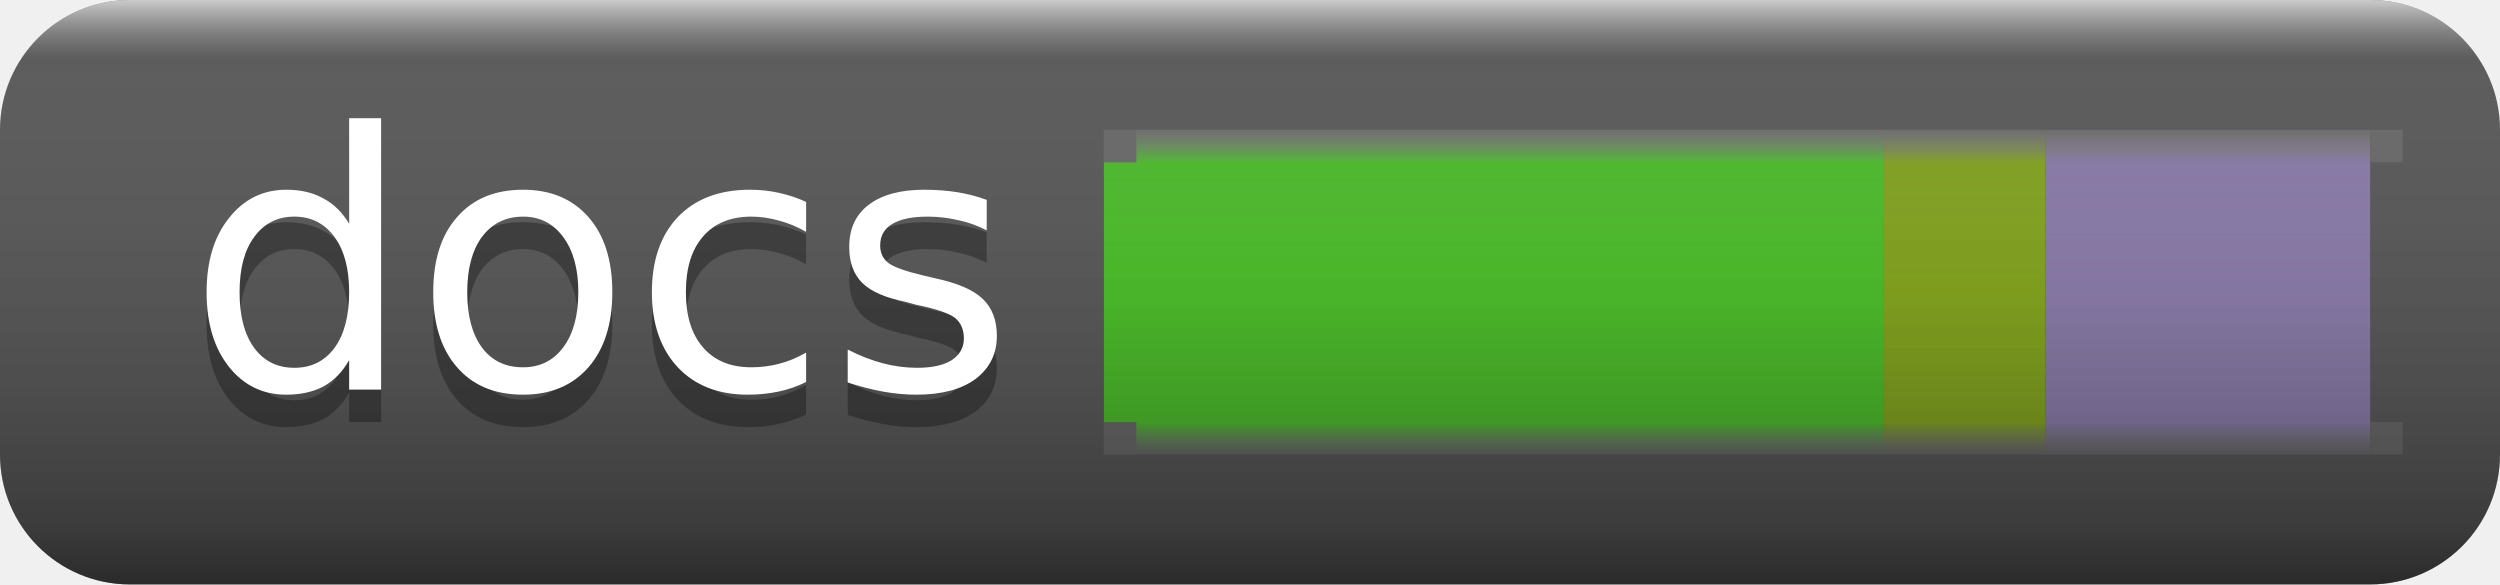
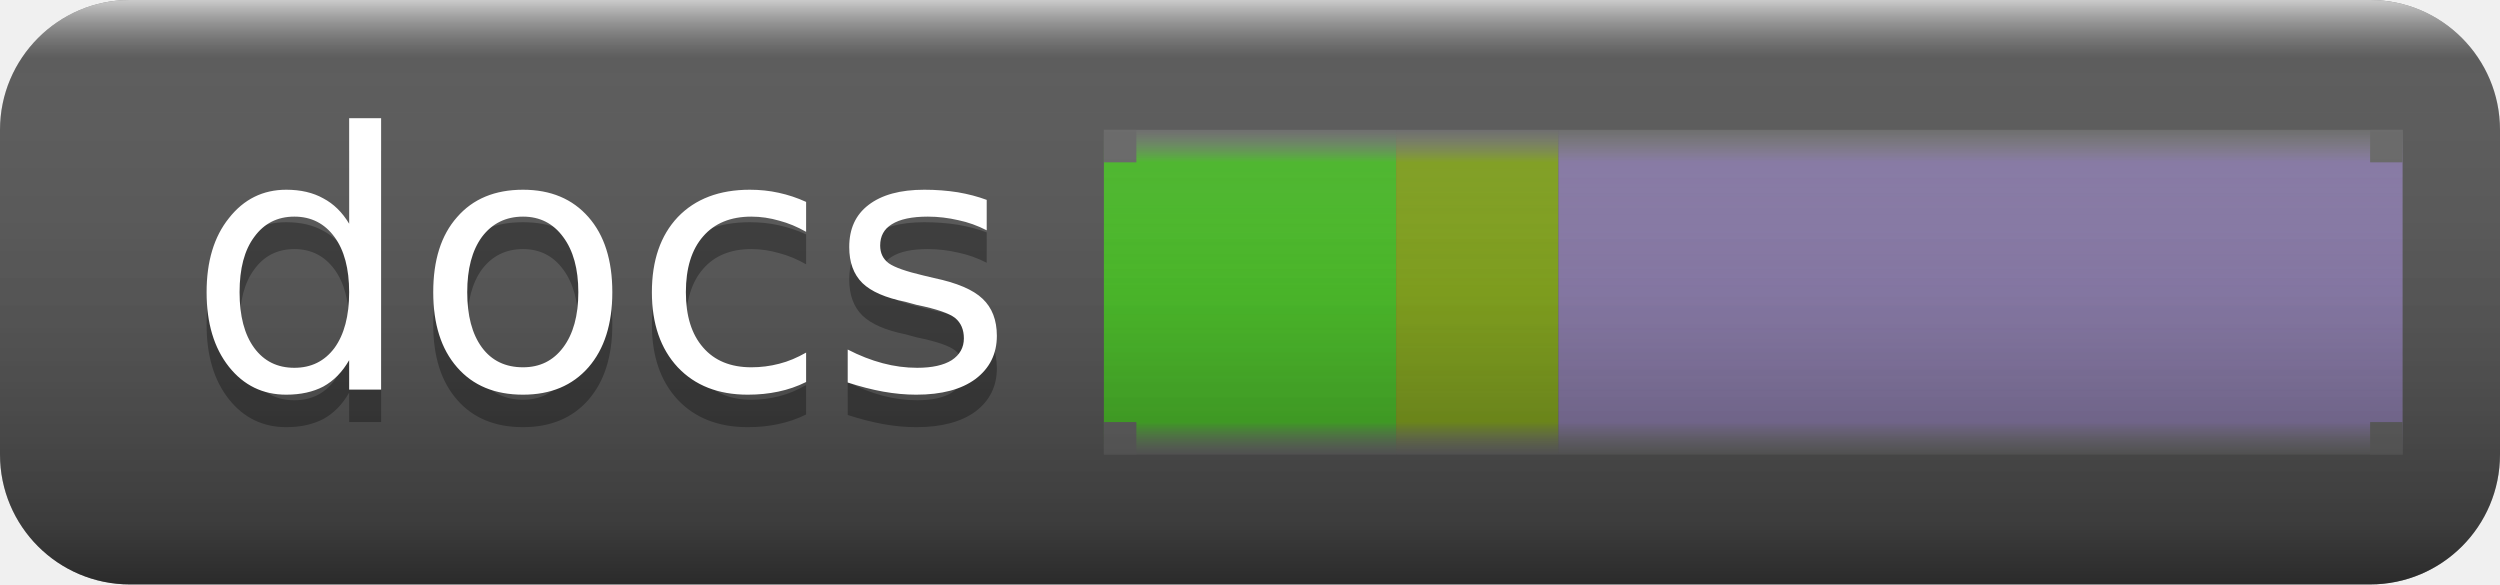
<svg xmlns="http://www.w3.org/2000/svg" width="77" height="18">
  <linearGradient id="bg" x2="0" y2="100%">
    <stop offset="0" stop-color="#fff" stop-opacity=".7" />
    <stop offset=".1" stop-color="#aaa" stop-opacity=".1" />
    <stop offset=".9" stop-opacity=".3" />
    <stop offset="1" stop-opacity=".5" />
  </linearGradient>
  <rect rx="4" width="77" height="18" fill="#555" />
  <linearGradient id="gA" x2="0" y2="100%">
    <stop offset="0" stop-color="#999" stop-opacity=".3" />
    <stop offset=".1" stop-color="#46cc1e" stop-opacity=".9" />
    <stop offset=".5" stop-color="#46cc1e" stop-opacity="1" />
    <stop offset=".9" stop-color="#46cc1e" stop-opacity=".9" />
    <stop offset="1" stop-color="#888" stop-opacity=".3" />
  </linearGradient>
-   <rect x="34" y="4" width="24" height="10" fill="url(#gA)" />
+   <rect x="34" y="4" width="9" height="10" fill="url(#gA)" />
  <linearGradient id="gB" x2="0" y2="100%">
    <stop offset="0" stop-color="#999" stop-opacity=".3" />
    <stop offset=".1" stop-color="#87ae10" stop-opacity=".9" />
    <stop offset=".5" stop-color="#87ae10" stop-opacity="1" />
    <stop offset=".9" stop-color="#87ae10" stop-opacity=".9" />
    <stop offset="1" stop-color="#888" stop-opacity=".3" />
  </linearGradient>
-   <rect x="58" y="4" width="5" height="10" fill="url(#gB)" />
+   <rect x="43" y="4" width="5" height="10" fill="url(#gB)" />
  <linearGradient id="gC" x2="0" y2="100%">
    <stop offset="0" stop-color="#999" stop-opacity=".3" />
    <stop offset=".1" stop-color="#c05946" stop-opacity=".9" />
    <stop offset=".5" stop-color="#c05946" stop-opacity="1" />
    <stop offset=".9" stop-color="#c05946" stop-opacity=".9" />
    <stop offset="1" stop-color="#888" stop-opacity=".3" />
  </linearGradient>
-   <rect x="63" y="4" width="0" height="10" fill="url(#gC)" />
+   <rect x="48" y="4" width="0" height="10" fill="url(#gC)" />
  <linearGradient id="gU" x2="0" y2="100%">
    <stop offset="0" stop-color="#999" stop-opacity=".3" />
    <stop offset=".1" stop-color="#8f7eb4" stop-opacity=".9" />
    <stop offset=".5" stop-color="#8f7eb4" stop-opacity="1" />
    <stop offset=".9" stop-color="#8f7eb4" stop-opacity=".9" />
    <stop offset="1" stop-color="#888" stop-opacity=".3" />
  </linearGradient>
-   <rect x="63" y="4" width="10" height="10" fill="url(#gU)" />
+   <rect x="48" y="4" width="26" height="10" fill="url(#gU)" />
  <rect x="34" y="4" width="1" height="1" fill="#666" />
  <rect x="34" y="13" width="1" height="1" fill="#666" />
  <rect x="73" y="4" width="1" height="1" fill="#666" />
  <rect x="73" y="13" width="1" height="1" fill="#666" />
  <rect rx="4" width="77" height="18" fill="url(#bg)" />
  <g fill="#fff" text-anchor="middle" font-family="DejaVu Sans,Verdana,Geneva,sans-serif" font-size="11">
    <text x="18.5" y="13" fill="#010101" fill-opacity=".3">docs</text>
    <text x="18.5" y="12">docs</text>
  </g>
</svg>
